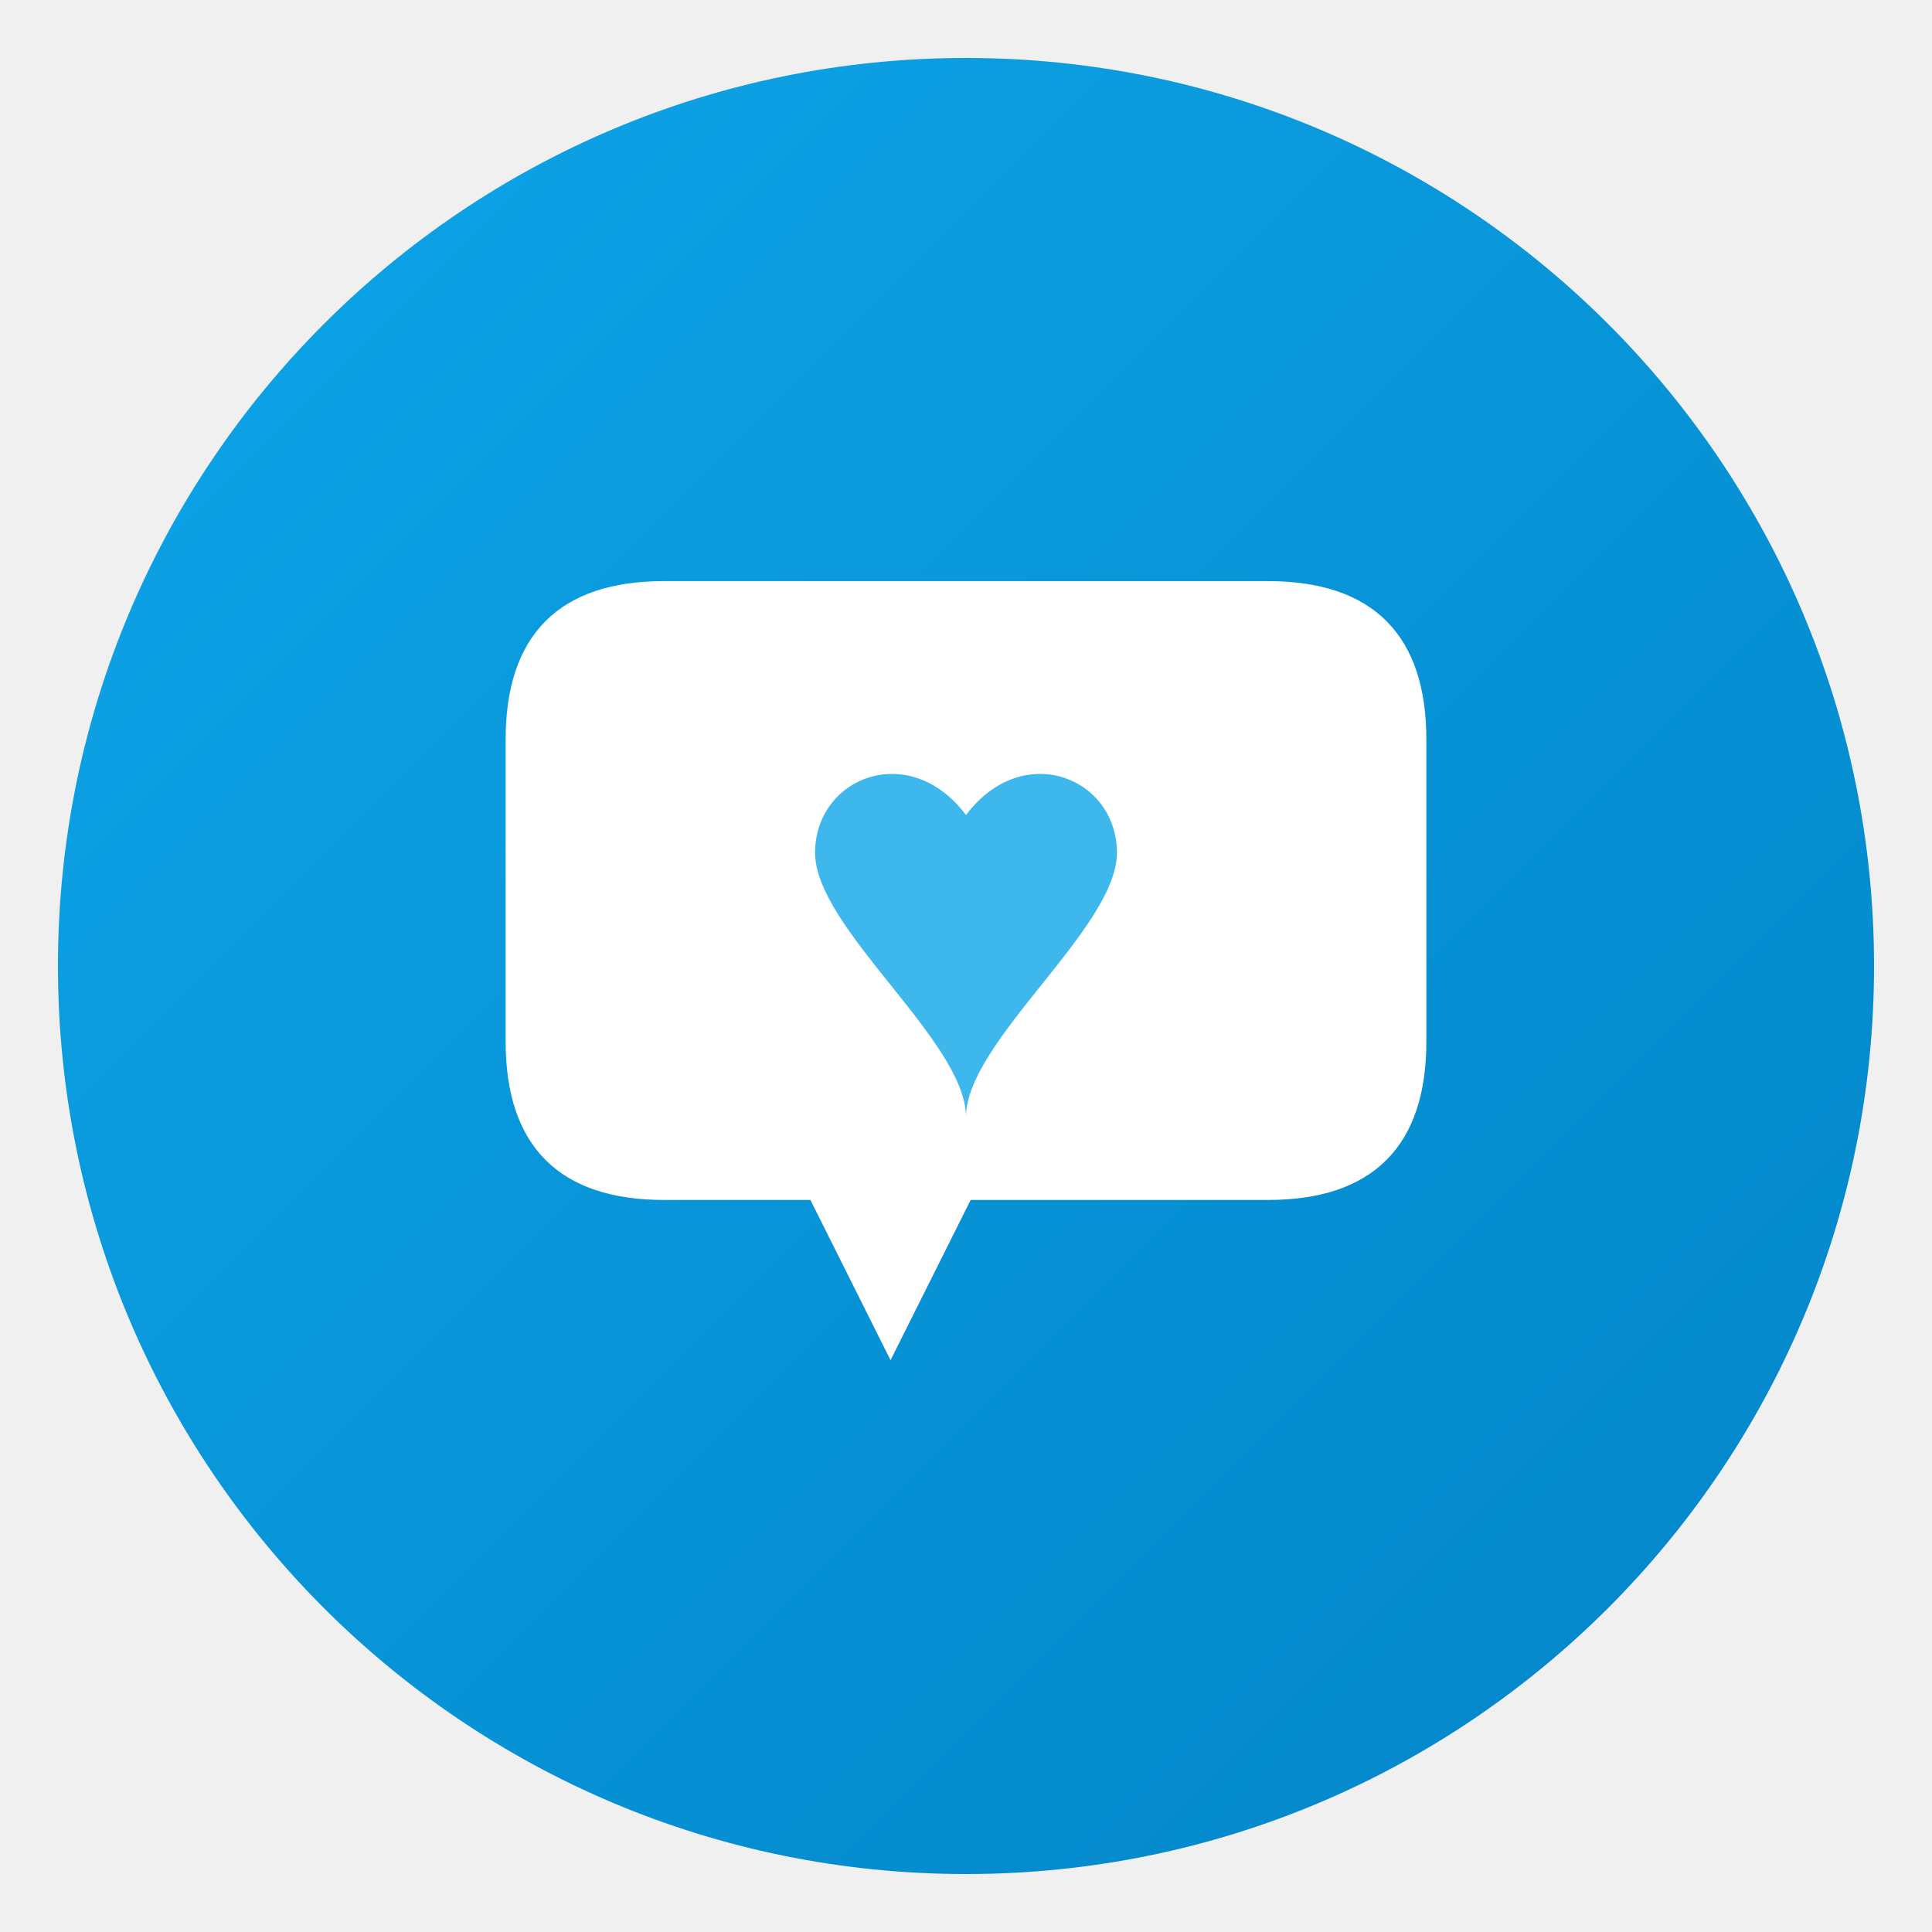
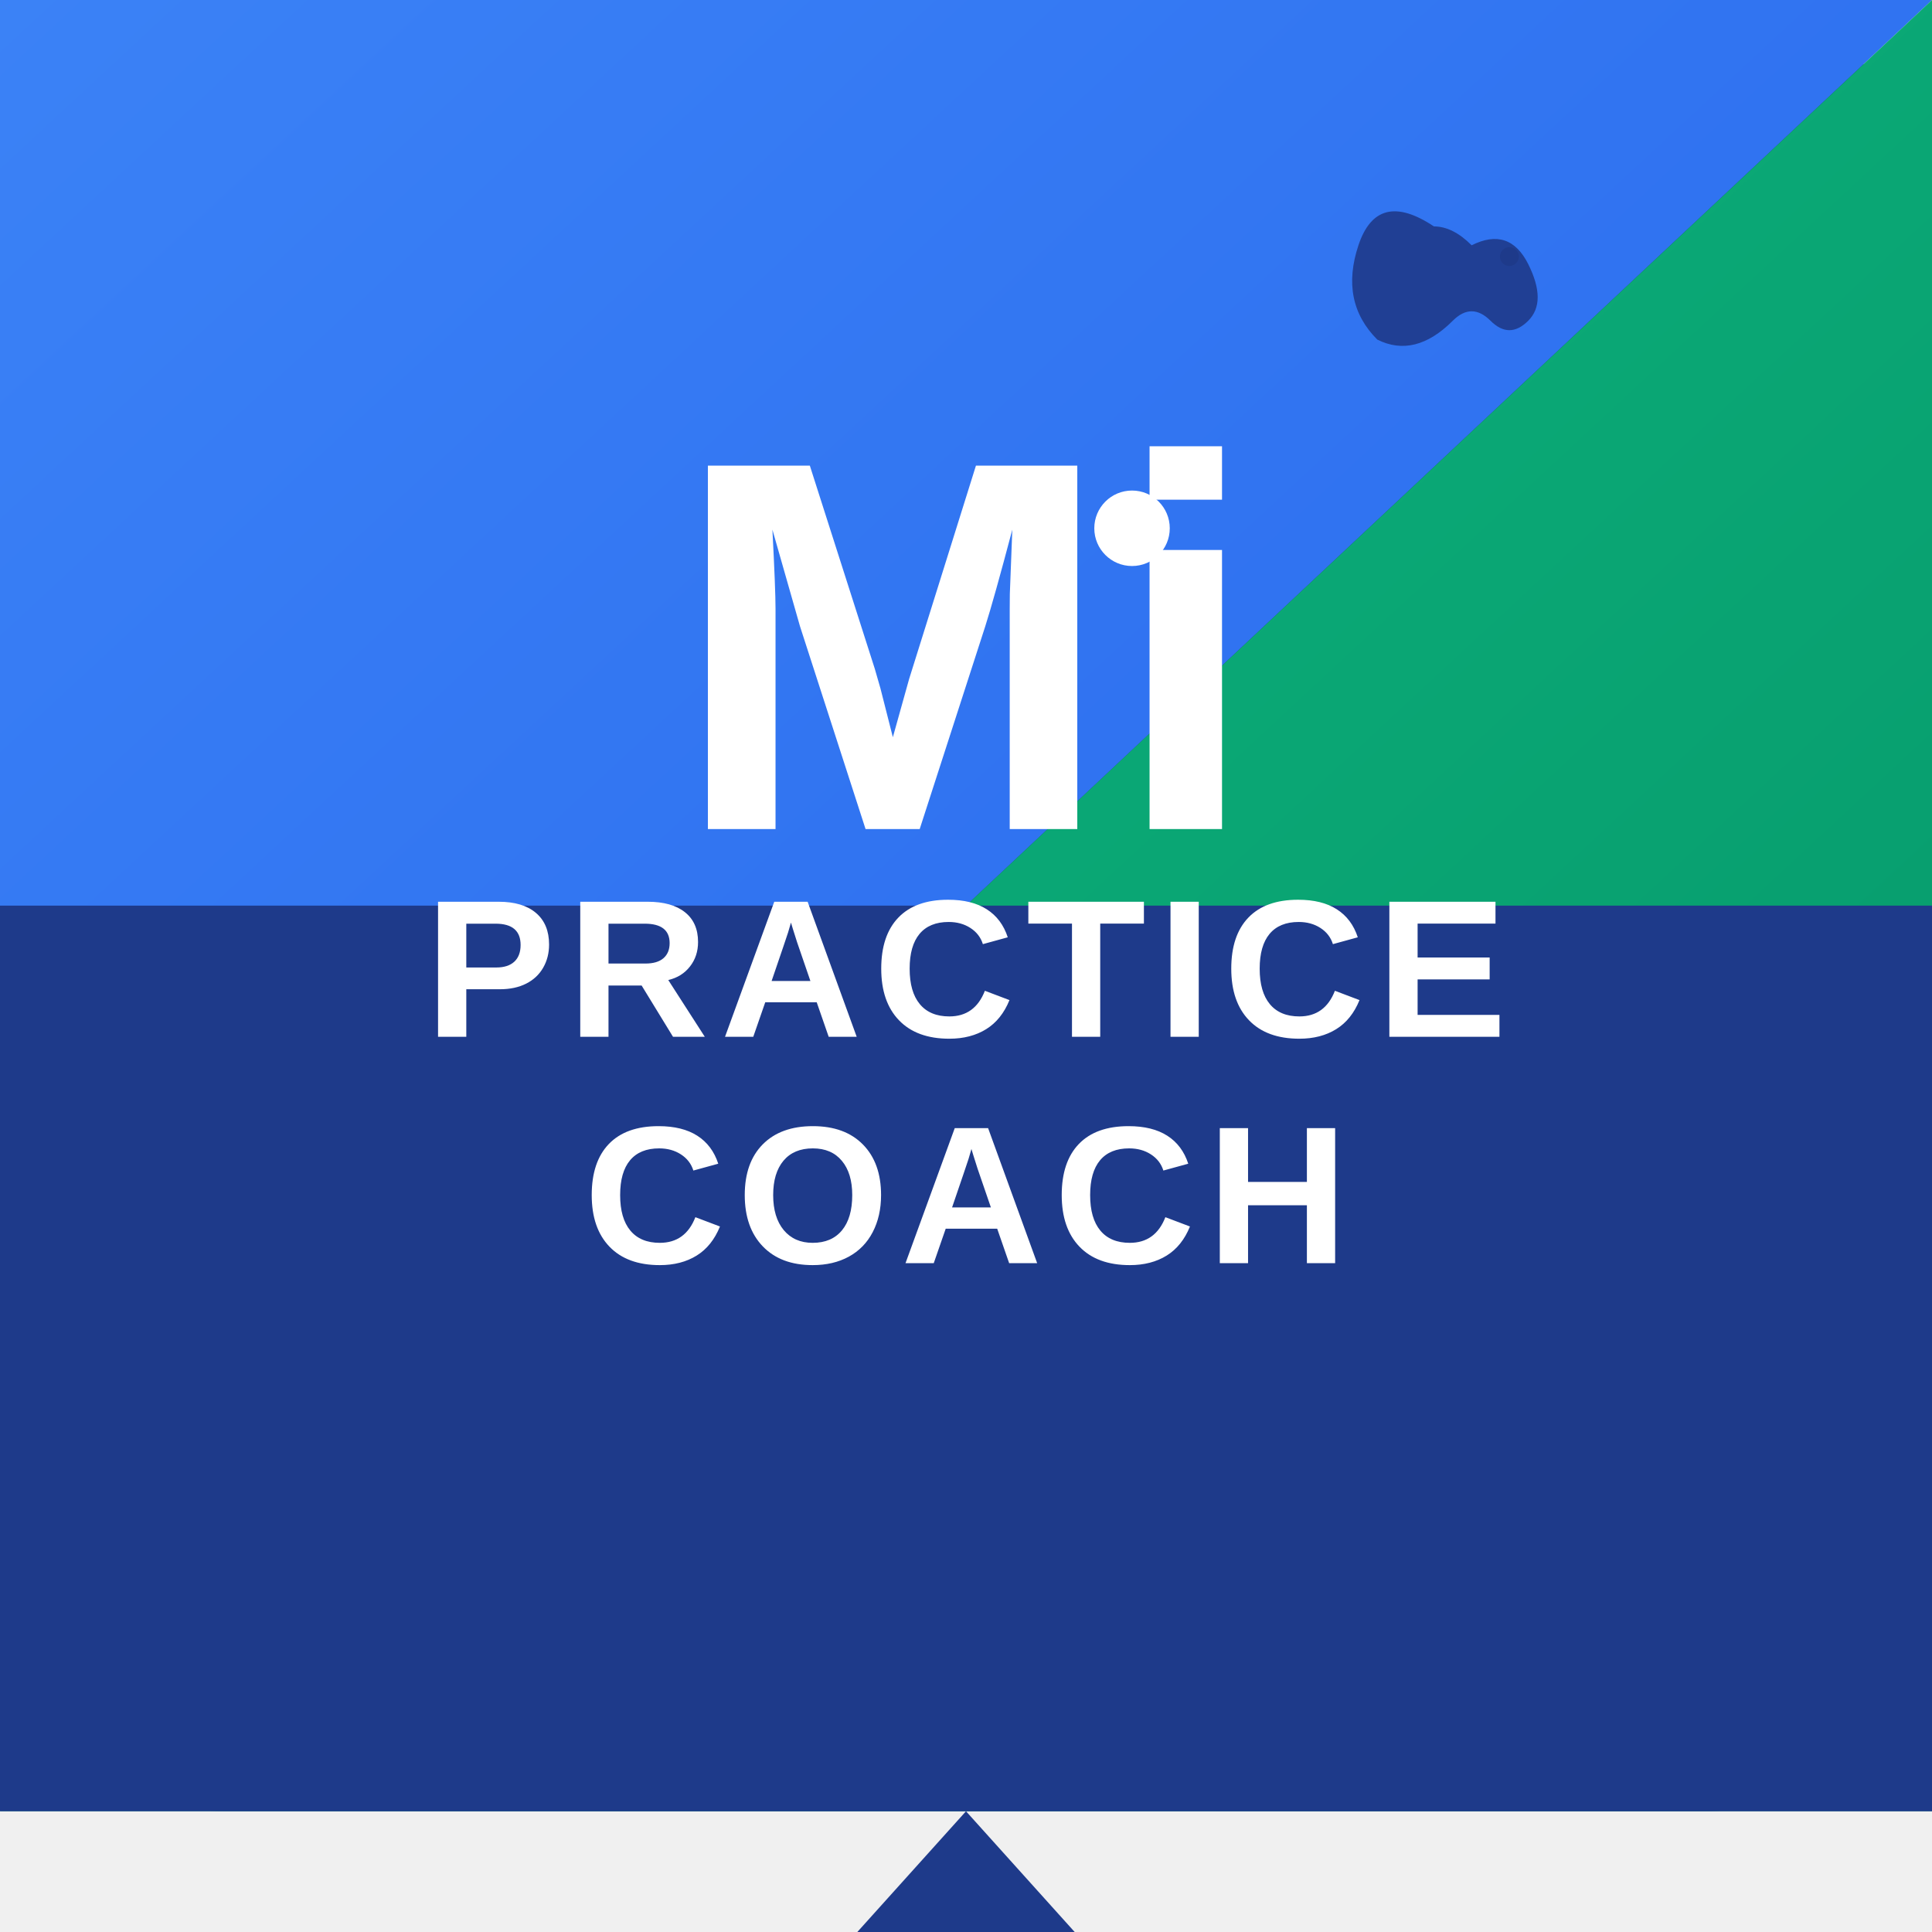
- <svg xmlns="http://www.w3.org/2000/svg" width="512" height="512" viewBox="0 0 512 512">
+ <svg xmlns="http://www.w3.org/2000/svg" viewBox="0 0 512 512" width="512" height="512">
  <defs>
-     <linearGradient id="bgGrad" x1="0%" y1="0%" x2="100%" y2="100%">
-       <stop offset="0%" style="stop-color:#0ea5e9;stop-opacity:1" />
-       <stop offset="100%" style="stop-color:#0284c7;stop-opacity:1" />
+     <linearGradient id="blueGrad" x1="0%" y1="0%" x2="100%" y2="100%">
+       <stop offset="0%" style="stop-color:#3b82f6;stop-opacity:1" />
+       <stop offset="100%" style="stop-color:#2563eb;stop-opacity:1" />
+     </linearGradient>
+     <linearGradient id="greenGrad" x1="0%" y1="0%" x2="100%" y2="100%">
+       <stop offset="0%" style="stop-color:#10b981;stop-opacity:1" />
+       <stop offset="100%" style="stop-color:#059669;stop-opacity:1" />
    </linearGradient>
  </defs>
-   <circle cx="256" cy="256" r="240.64" fill="url(#bgGrad)" />
-   <g transform="translate(256, 256) scale(1)">
-     <path d="M-80,-100 Q-120,-100 -120,-60 L-120,20 Q-120,60 -80,60 L-40,60 L-20,100 L0,60 L80,60 Q120,60 120,20 L120,-60 Q120,-100 80,-100 Z" fill="white" stroke="white" stroke-width="4" />
-     <path d="M0,-40 C-15,-60 -40,-50 -40,-30 C-40,-10 0,20 0,40 C0,20 40,-10 40,-30 C40,-50 15,-60 0,-40 Z" fill="#0ea5e9" opacity="0.8" />
+   <rect width="512" height="480" rx="60" fill="#1e3a8a" />
+   <path d="M0,0 L512,0 L0,480 Z" fill="url(#blueGrad)" />
+   <path d="M512,0 L512,480 L0,480 Z" fill="url(#greenGrad)" />
+   <rect x="0" y="240" width="512" height="240" fill="#1e3a8a" />
+   <path d="M256,480 L220,520 L292,520 Z" fill="#1e3a8a" />
+   <g transform="translate(380, 60)">
+     <path d="M0,0 Q-15,-10 -20,5 Q-25,20 -15,30 Q-5,35 5,25 Q10,20 15,25 Q20,30 25,25 Q30,20 25,10 Q20,0 10,5 Q5,0 0,0 Z" fill="#1e3a8a" opacity="0.9" />
+     <circle cx="20" cy="8" r="2.5" fill="#1e3a8a" />
  </g>
+   <text x="256" y="180" font-family="Arial, Helvetica, sans-serif" font-size="140" font-weight="900" fill="white" text-anchor="middle" dominant-baseline="middle">Mi</text>
+   <circle cx="300" cy="140" r="10" fill="white" />
+   <text x="256" y="260" font-family="Arial, Helvetica, sans-serif" font-size="52" font-weight="700" fill="white" text-anchor="middle" dominant-baseline="middle" letter-spacing="3">PRACTICE</text>
+   <text x="256" y="320" font-family="Arial, Helvetica, sans-serif" font-size="52" font-weight="700" fill="white" text-anchor="middle" dominant-baseline="middle" letter-spacing="3">COACH</text>
</svg>
